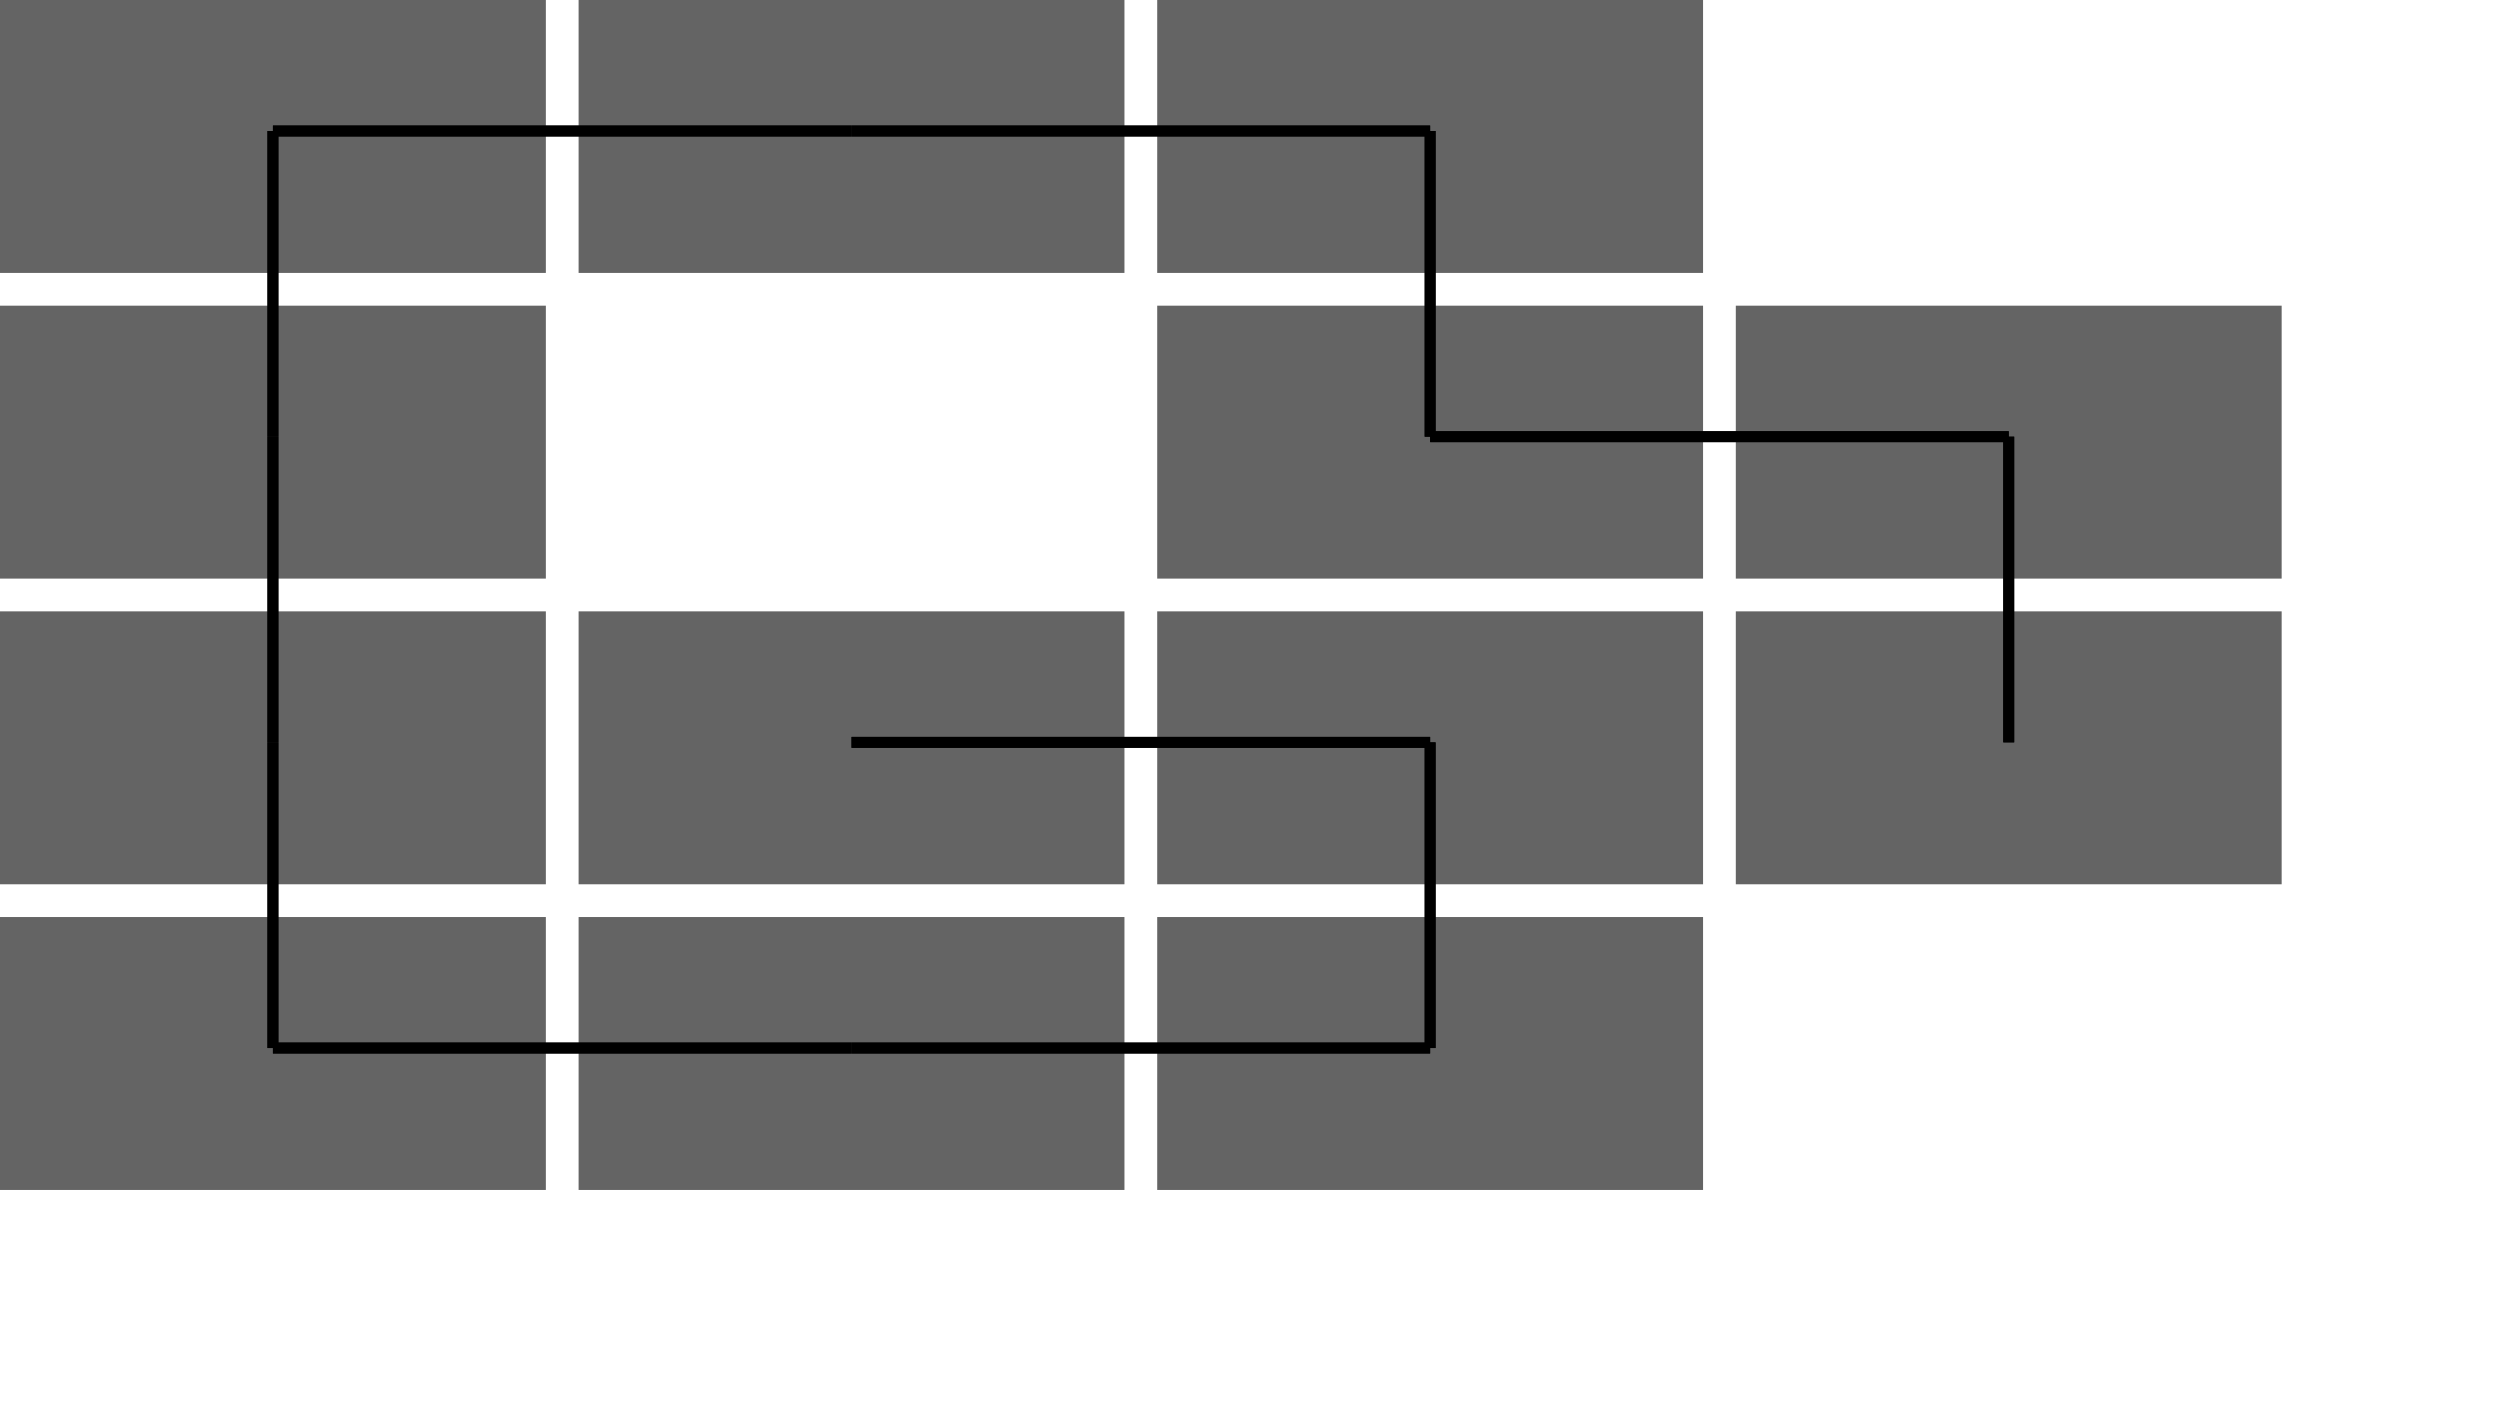
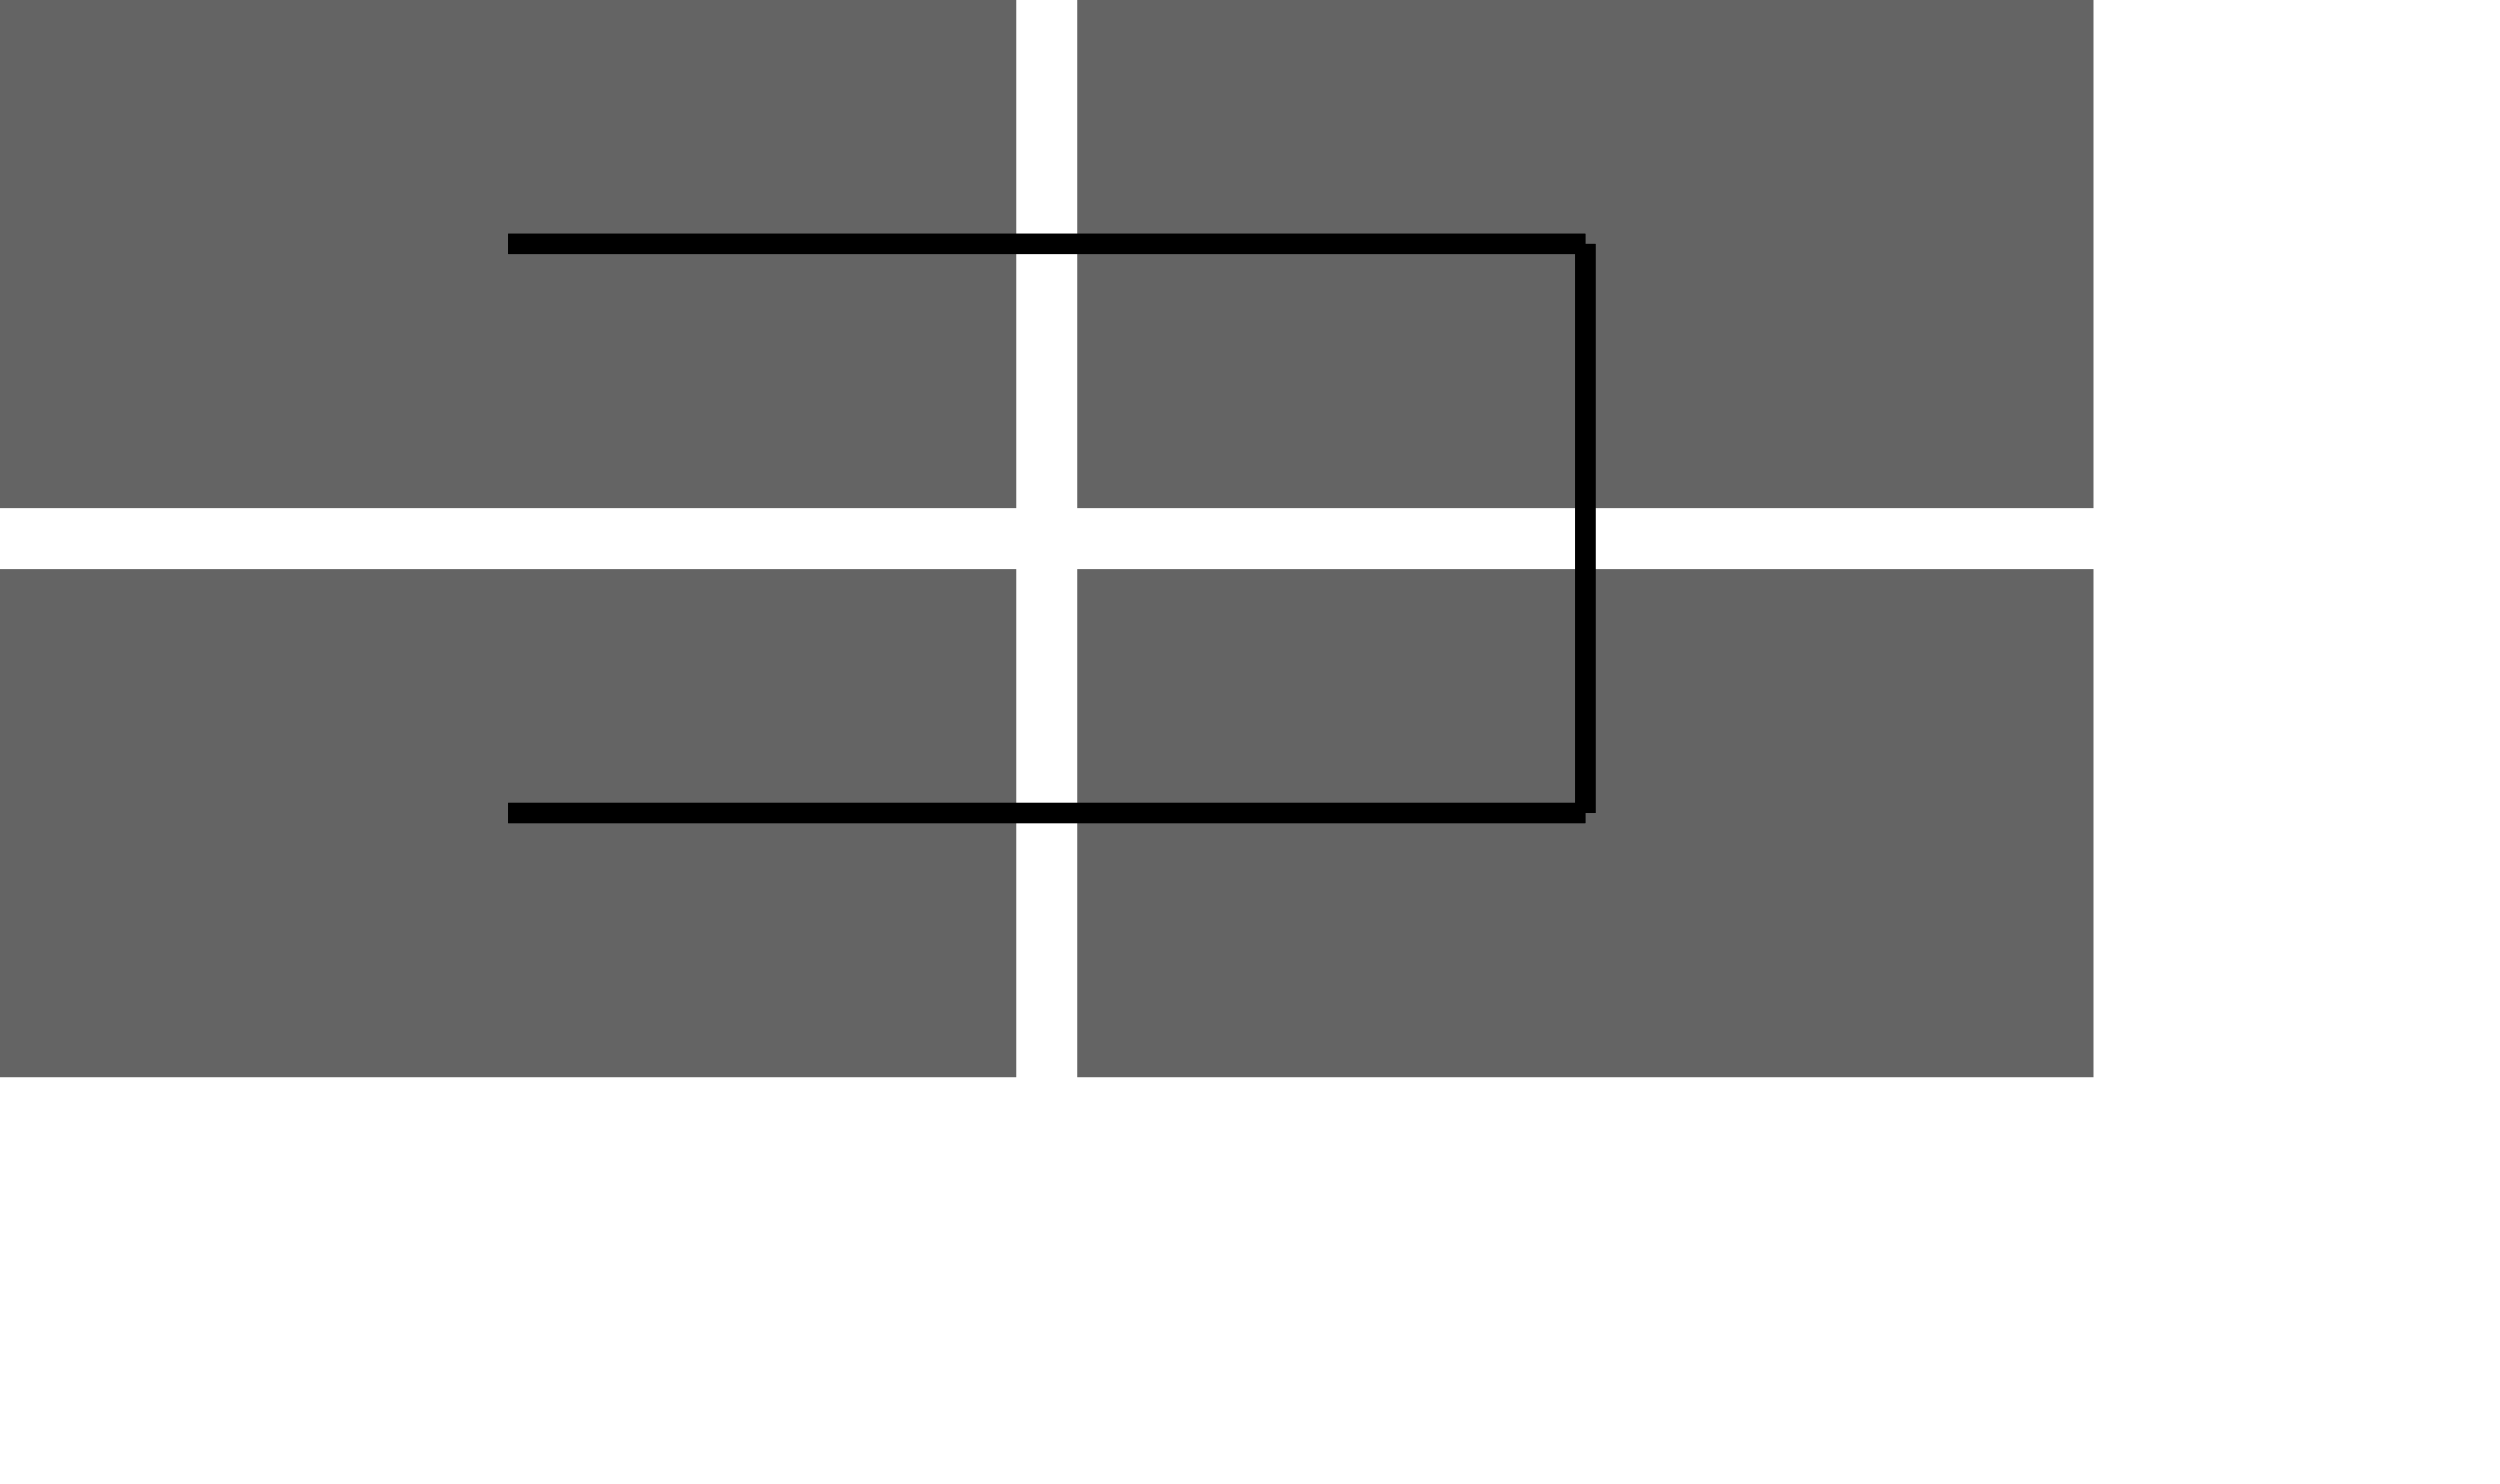
- <svg xmlns="http://www.w3.org/2000/svg" width="229" height="129">
-   <rect x="0" y="0" width="229" height="129" fill="rgb(255,255,255)" />
+ <svg xmlns="http://www.w3.org/2000/svg" width="123" height="73">
+   <rect x="0" y="0" width="123" height="73" fill="rgb(255,255,255)" />
  <rect x="0" y="0" width="50" height="25" fill="rgba(100,100,100,1)" />
  <rect x="0" y="28" width="50" height="25" fill="rgba(100,100,100,1)" />
-   <rect x="0" y="56" width="50" height="25" fill="rgba(100,100,100,1)" />
-   <rect x="0" y="84" width="50" height="25" fill="rgba(100,100,100,1)" />
  <rect x="53" y="0" width="50" height="25" fill="rgba(100,100,100,1)" />
-   <rect x="53" y="56" width="50" height="25" fill="rgba(100,100,100,1)" />
-   <rect x="53" y="84" width="50" height="25" fill="rgba(100,100,100,1)" />
-   <rect x="106" y="0" width="50" height="25" fill="rgba(100,100,100,1)" />
-   <rect x="106" y="28" width="50" height="25" fill="rgba(100,100,100,1)" />
-   <rect x="106" y="56" width="50" height="25" fill="rgba(100,100,100,1)" />
-   <rect x="106" y="84" width="50" height="25" fill="rgba(100,100,100,1)" />
-   <rect x="159" y="28" width="50" height="25" fill="rgba(100,100,100,1)" />
-   <rect x="159" y="56" width="50" height="25" fill="rgba(100,100,100,1)" />
-   <line x1="131" y1="40" x2="184" y2="40" stroke="black" stroke-width="1" />
-   <line x1="131" y1="40" x2="131" y2="12" stroke="black" stroke-width="1" />
-   <line x1="184" y1="68" x2="184" y2="40" stroke="black" stroke-width="1" />
-   <line x1="184" y1="40" x2="131" y2="40" stroke="black" stroke-width="1" />
-   <line x1="184" y1="40" x2="184" y2="68" stroke="black" stroke-width="1" />
-   <line x1="131" y1="12" x2="131" y2="40" stroke="black" stroke-width="1" />
-   <line x1="131" y1="12" x2="78" y2="12" stroke="black" stroke-width="1" />
+   <rect x="53" y="28" width="50" height="25" fill="rgba(100,100,100,1)" />
+   <line x1="25" y1="40" x2="78" y2="40" stroke="black" stroke-width="1" />
+   <line x1="78" y1="40" x2="25" y2="40" stroke="black" stroke-width="1" />
+   <line x1="78" y1="40" x2="78" y2="12" stroke="black" stroke-width="1" />
+   <line x1="78" y1="12" x2="78" y2="40" stroke="black" stroke-width="1" />
+   <line x1="78" y1="12" x2="25" y2="12" stroke="black" stroke-width="1" />
  <line x1="25" y1="12" x2="78" y2="12" stroke="black" stroke-width="1" />
-   <line x1="25" y1="12" x2="25" y2="40" stroke="black" stroke-width="1" />
-   <line x1="78" y1="12" x2="131" y2="12" stroke="black" stroke-width="1" />
-   <line x1="78" y1="12" x2="25" y2="12" stroke="black" stroke-width="1" />
-   <line x1="25" y1="96" x2="25" y2="68" stroke="black" stroke-width="1" />
-   <line x1="25" y1="96" x2="78" y2="96" stroke="black" stroke-width="1" />
-   <line x1="25" y1="68" x2="25" y2="96" stroke="black" stroke-width="1" />
-   <line x1="25" y1="68" x2="25" y2="40" stroke="black" stroke-width="1" />
-   <line x1="25" y1="40" x2="25" y2="12" stroke="black" stroke-width="1" />
-   <line x1="25" y1="40" x2="25" y2="68" stroke="black" stroke-width="1" />
-   <line x1="131" y1="96" x2="78" y2="96" stroke="black" stroke-width="1" />
-   <line x1="131" y1="96" x2="131" y2="68" stroke="black" stroke-width="1" />
-   <line x1="78" y1="96" x2="25" y2="96" stroke="black" stroke-width="1" />
-   <line x1="78" y1="96" x2="131" y2="96" stroke="black" stroke-width="1" />
-   <line x1="131" y1="68" x2="131" y2="96" stroke="black" stroke-width="1" />
-   <line x1="131" y1="68" x2="78" y2="68" stroke="black" stroke-width="1" />
-   <line x1="78" y1="68" x2="131" y2="68" stroke="black" stroke-width="1" />
</svg>
